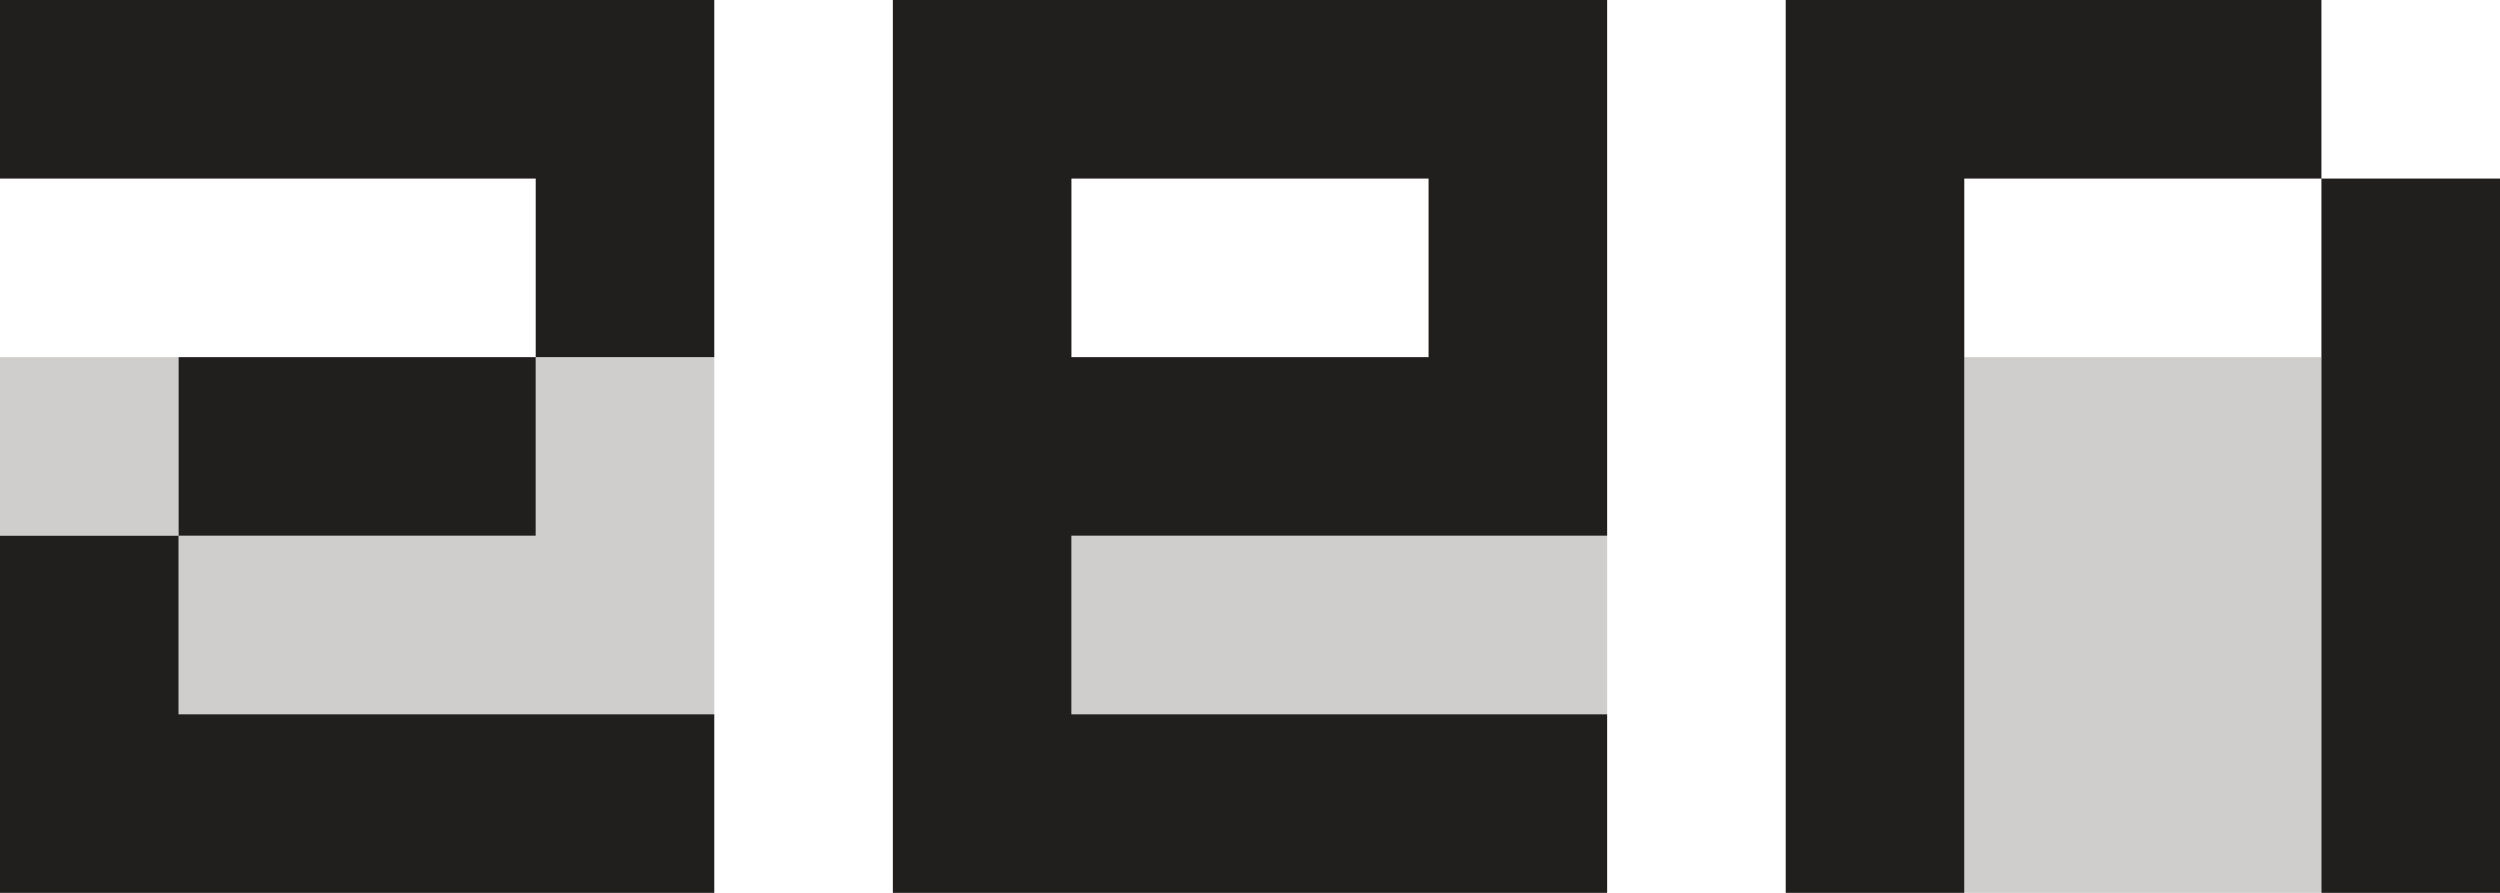
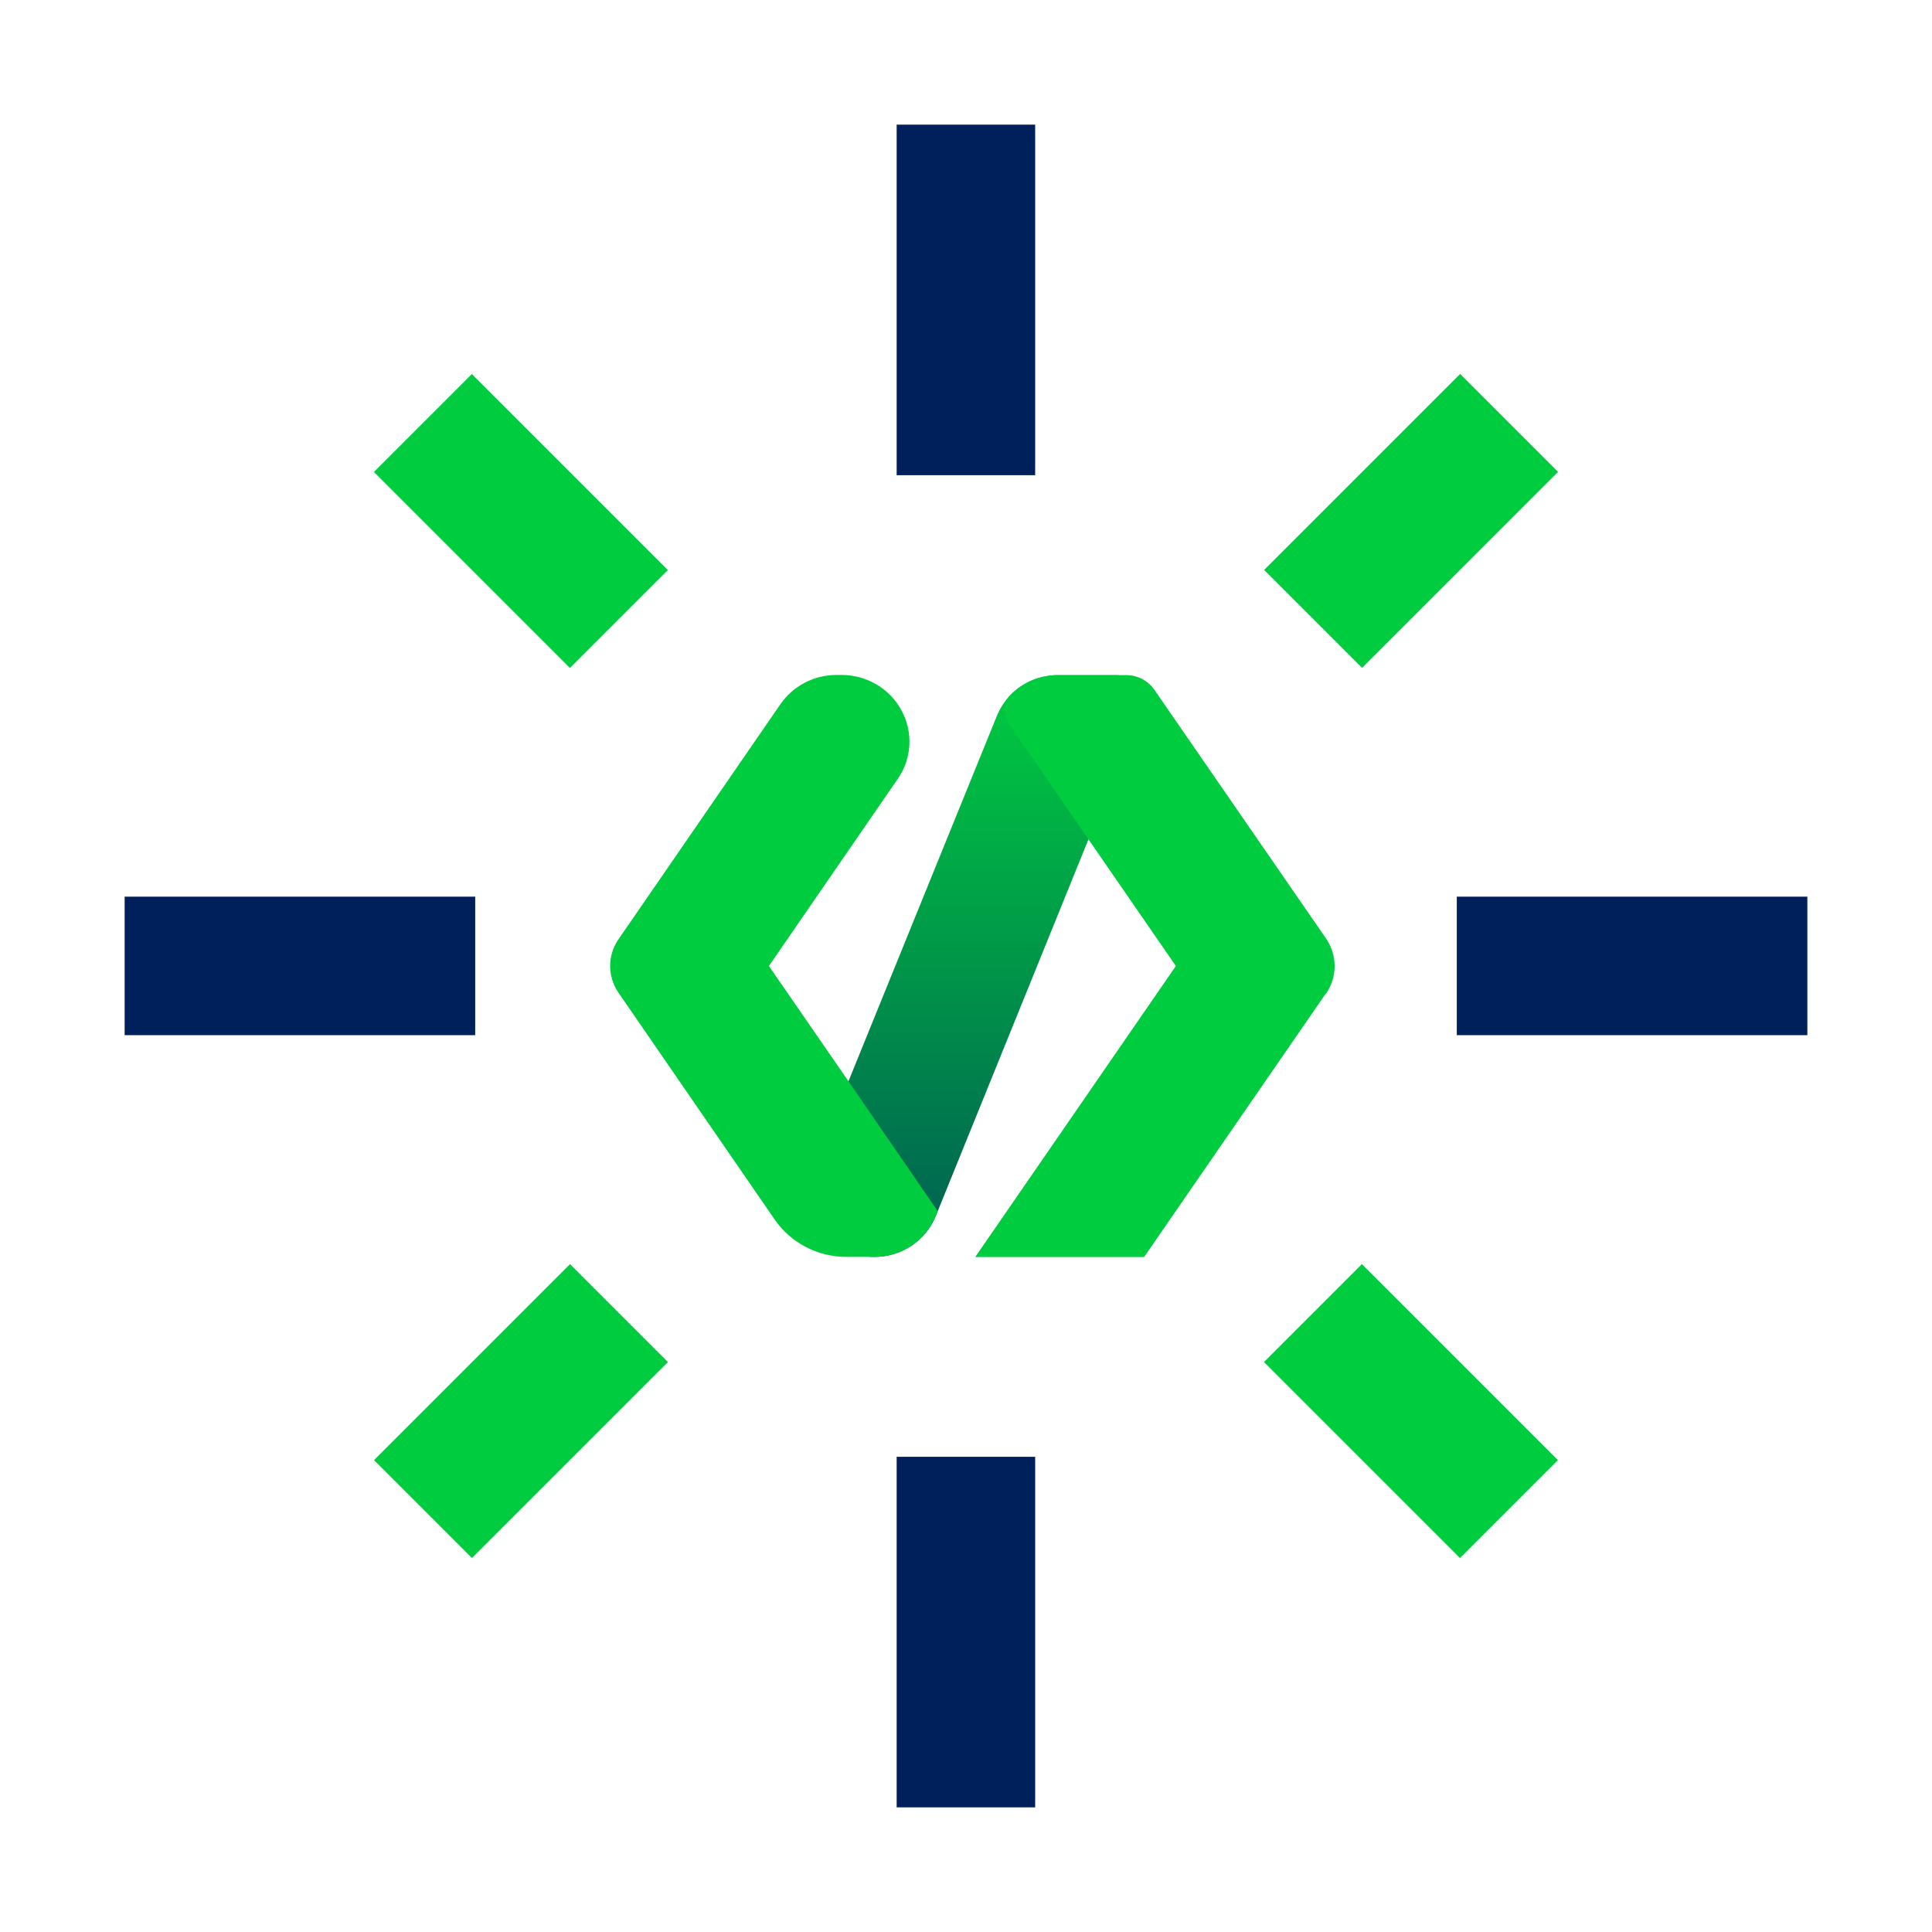
- <svg xmlns="http://www.w3.org/2000/svg" width="84" height="30" viewBox="0 0 84 30" fill="none">
-   <path d="M24 24H6V18H18V12H24V24ZM6 18H0V12H6V18Z" fill="#CFCECD" />
-   <path d="M6 24H24V30H0V18H6V24ZM18 18H6V12H18V18ZM24 12H18V6H0V0H24V12Z" fill="#211E1E" />
-   <path d="M54 18V24H36V18H54Z" fill="#CFCECD" />
-   <path d="M54 18H36V24H54V30H30V0H54V18ZM36 12H48V6H36V12Z" fill="#211E1E" />
-   <path d="M78 30H66V12H78V30Z" fill="#CFCECD" />
-   <path d="M78 6H66V30H60V0H78V6ZM84 30H78V6H84V30Z" fill="#211E1E" />
+ <svg xmlns="http://www.w3.org/2000/svg" width="56" height="56" viewBox="0 0 56 56" fill="none">
+   <path d="M30.005 3.613H25.99V13.774H30.005V3.613Z" fill="#00205C" />
+   <path d="M30.005 42.226H25.99V52.387H30.005V42.226Z" fill="#00205C" />
+   <path d="M13.774 25.99H3.613V30.005H13.774V25.99Z" fill="#00205C" />
+   <path d="M52.387 25.99H42.226V30.005H52.387V25.99Z" fill="#00205C" />
+   <path d="M42.323 10.839L36.642 16.52L39.48 19.359L45.162 13.678L42.323 10.839Z" fill="#00CC40" />
+   <path d="M16.522 36.641L10.841 42.322L13.68 45.161L19.361 39.48L16.522 36.641Z" fill="#00CC40" />
+   <path d="M39.476 36.641L36.637 39.48L42.318 45.161L45.157 42.322L39.476 36.641Z" fill="#00CC40" />
+   <path d="M13.677 10.842L10.838 13.681L16.519 19.362L19.358 16.523L13.677 10.842Z" fill="#00CC40" />
+   <path d="M33.054 20.616L31.55 24.328L27.178 35.113L27.124 35.248C26.83 35.966 26.13 36.432 25.345 36.432C24.708 36.432 24.116 36.124 23.759 35.61C23.403 35.09 23.33 34.44 23.565 33.862L24.595 31.337L28.894 20.752C28.966 20.58 29.057 20.417 29.174 20.277C29.526 19.835 30.068 19.568 30.674 19.568H32.331C32.588 19.568 32.832 19.695 32.977 19.907C33.126 20.119 33.153 20.386 33.058 20.621L33.054 20.616Z" fill="url(#paint0_linear_176_251)" />
+   <path d="M38.419 28.813L33.162 36.436H28.267L34.083 28L31.55 24.328L29.305 21.072C29.143 20.837 29.098 20.544 29.174 20.277C29.527 19.835 30.069 19.568 30.674 19.568H32.647C32.972 19.568 33.279 19.731 33.46 19.993L38.428 27.192C38.771 27.684 38.771 28.321 38.428 28.813H38.419Z" fill="#00CC40" />
+   <path d="M27.173 35.113L27.119 35.248C26.826 35.967 26.126 36.432 25.34 36.432H24.536C23.701 36.432 22.919 36.025 22.454 35.348L17.929 28.777C17.604 28.303 17.604 27.693 17.929 27.223L22.617 20.417C22.983 19.884 23.592 19.564 24.247 19.564H24.392C25.123 19.564 25.787 19.957 26.13 20.589C26.473 21.226 26.433 21.985 26.022 22.576L22.287 28L24.59 31.337L27.124 35.023C27.142 35.05 27.164 35.081 27.178 35.113H27.173Z" fill="#00CC40" />
+   <defs>
+     <linearGradient id="paint0_linear_176_251" x1="28.271" y1="19.568" x2="28.271" y2="36.432" gradientUnits="userSpaceOnUse">
+       <stop stop-color="#00CC40" />
+       <stop offset="1" stop-color="#005E52" />
+     </linearGradient>
+   </defs>
</svg>
